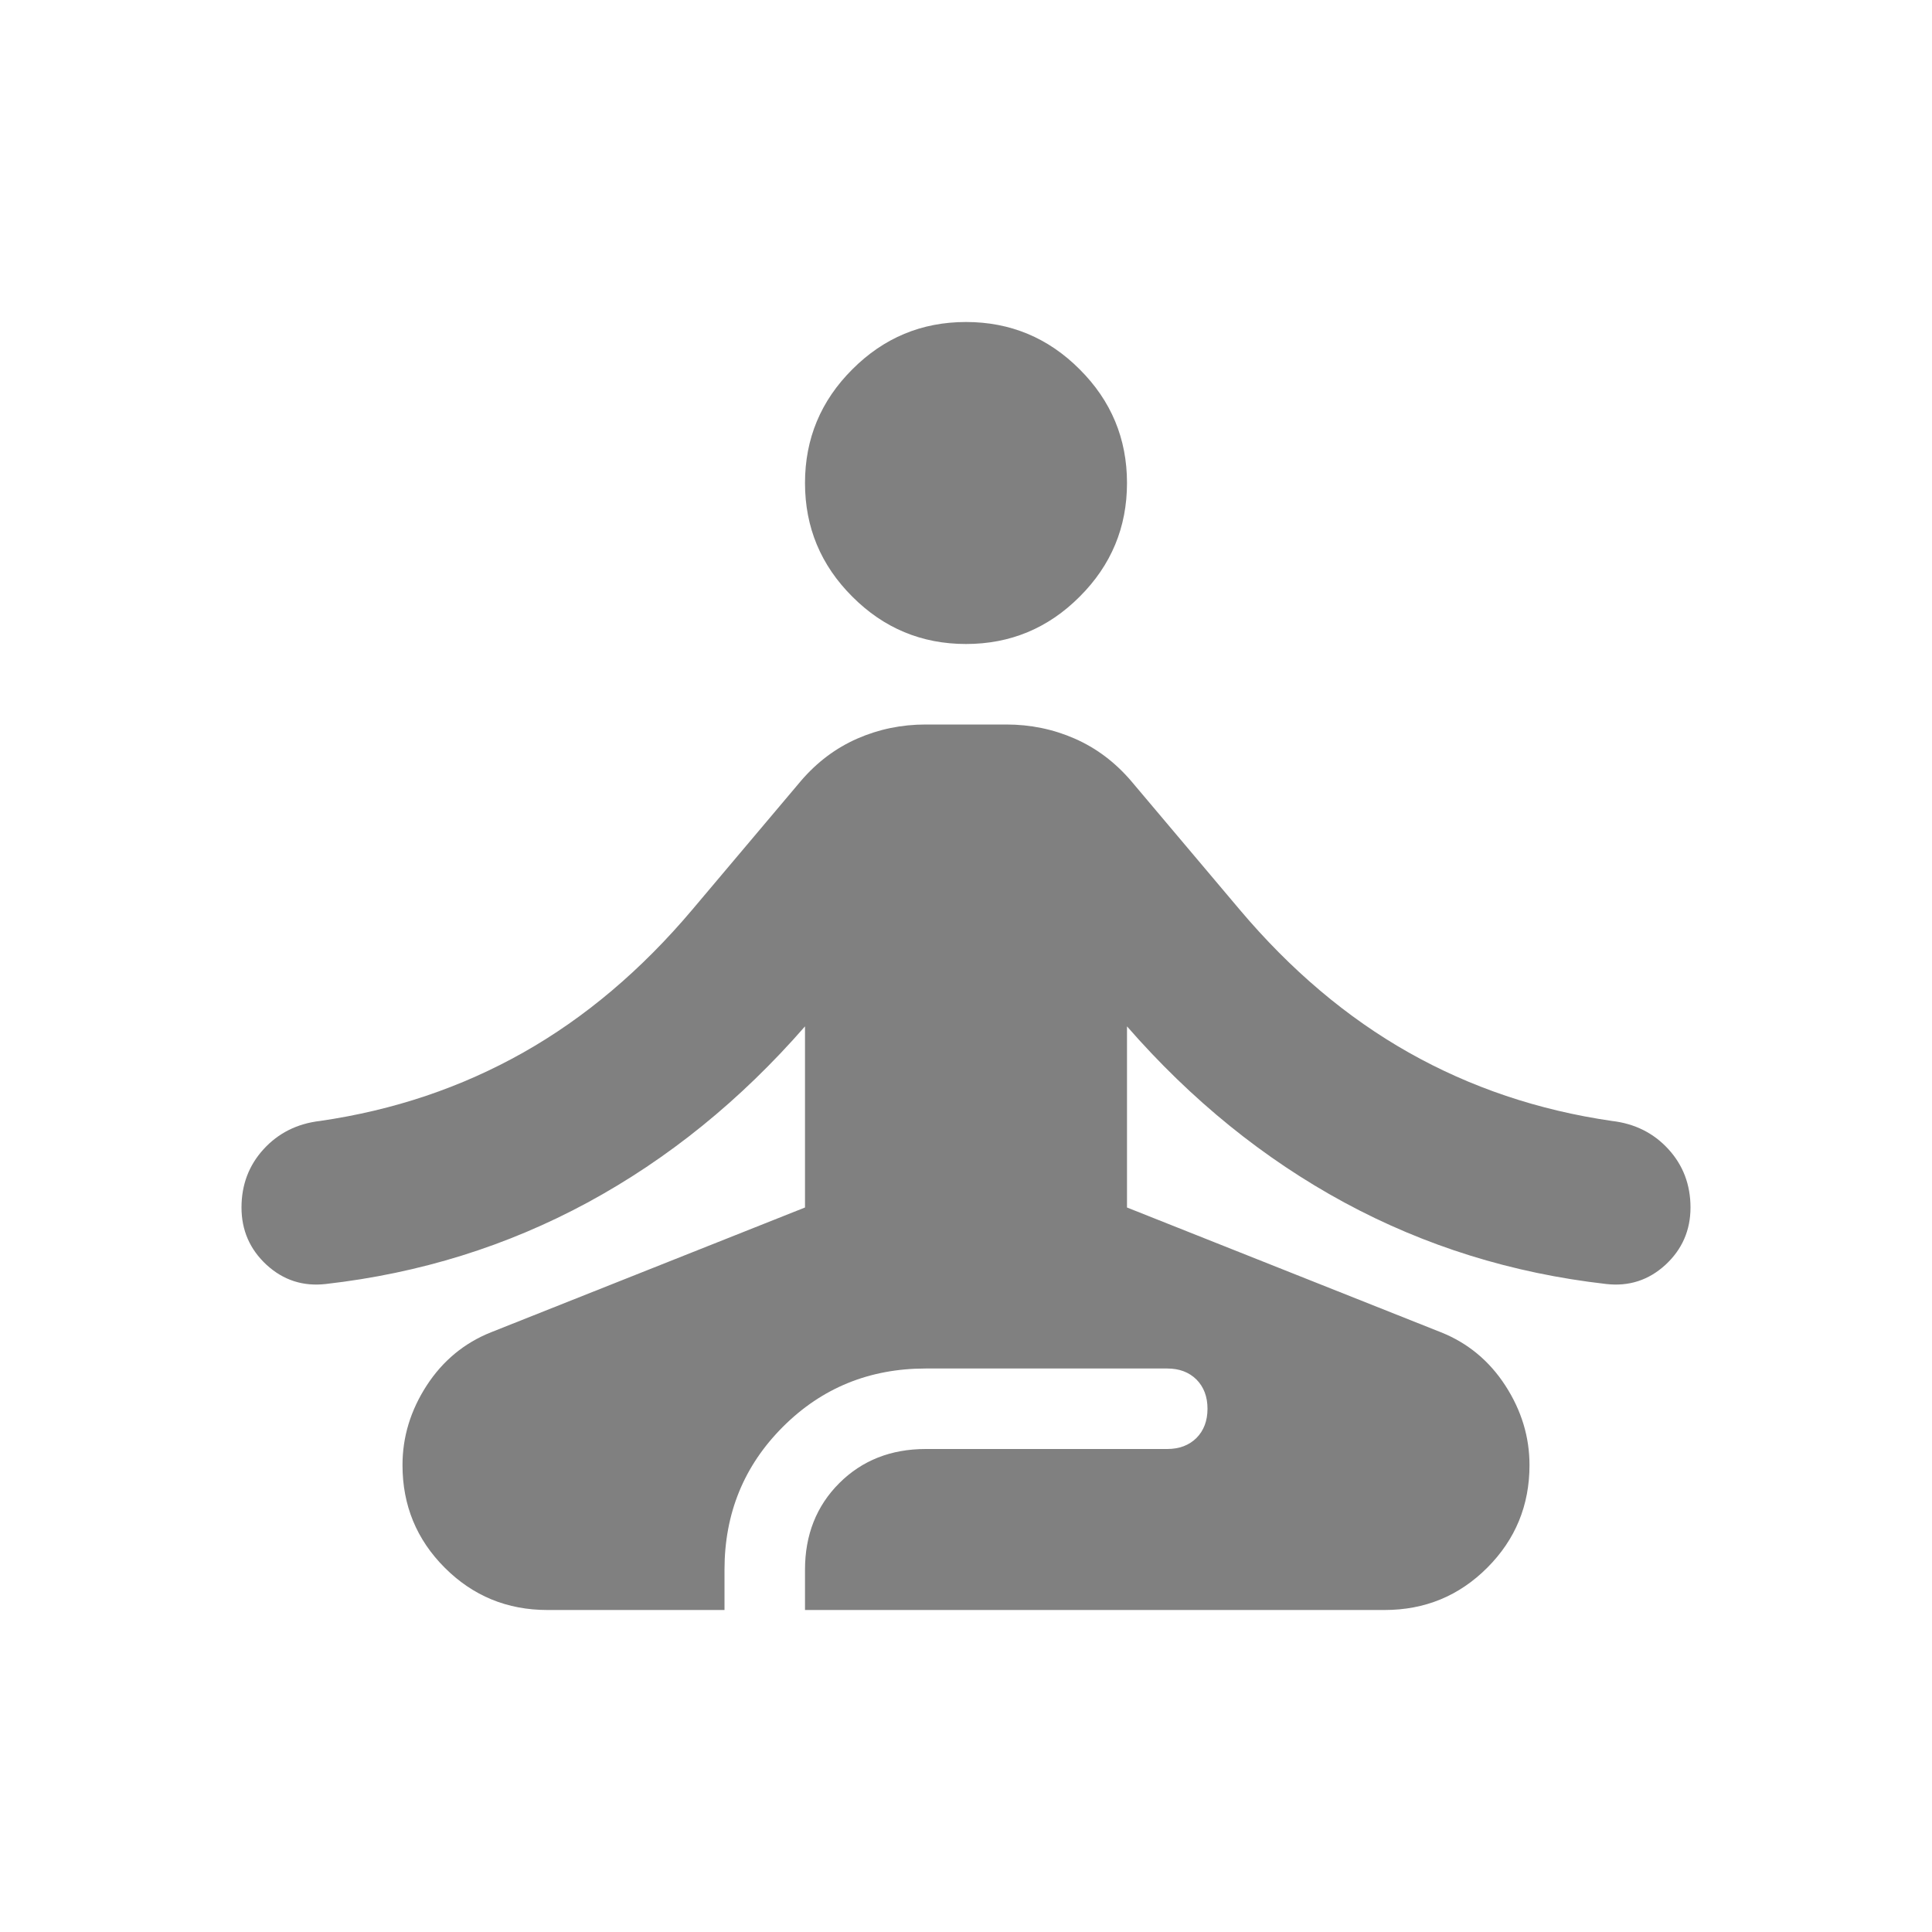
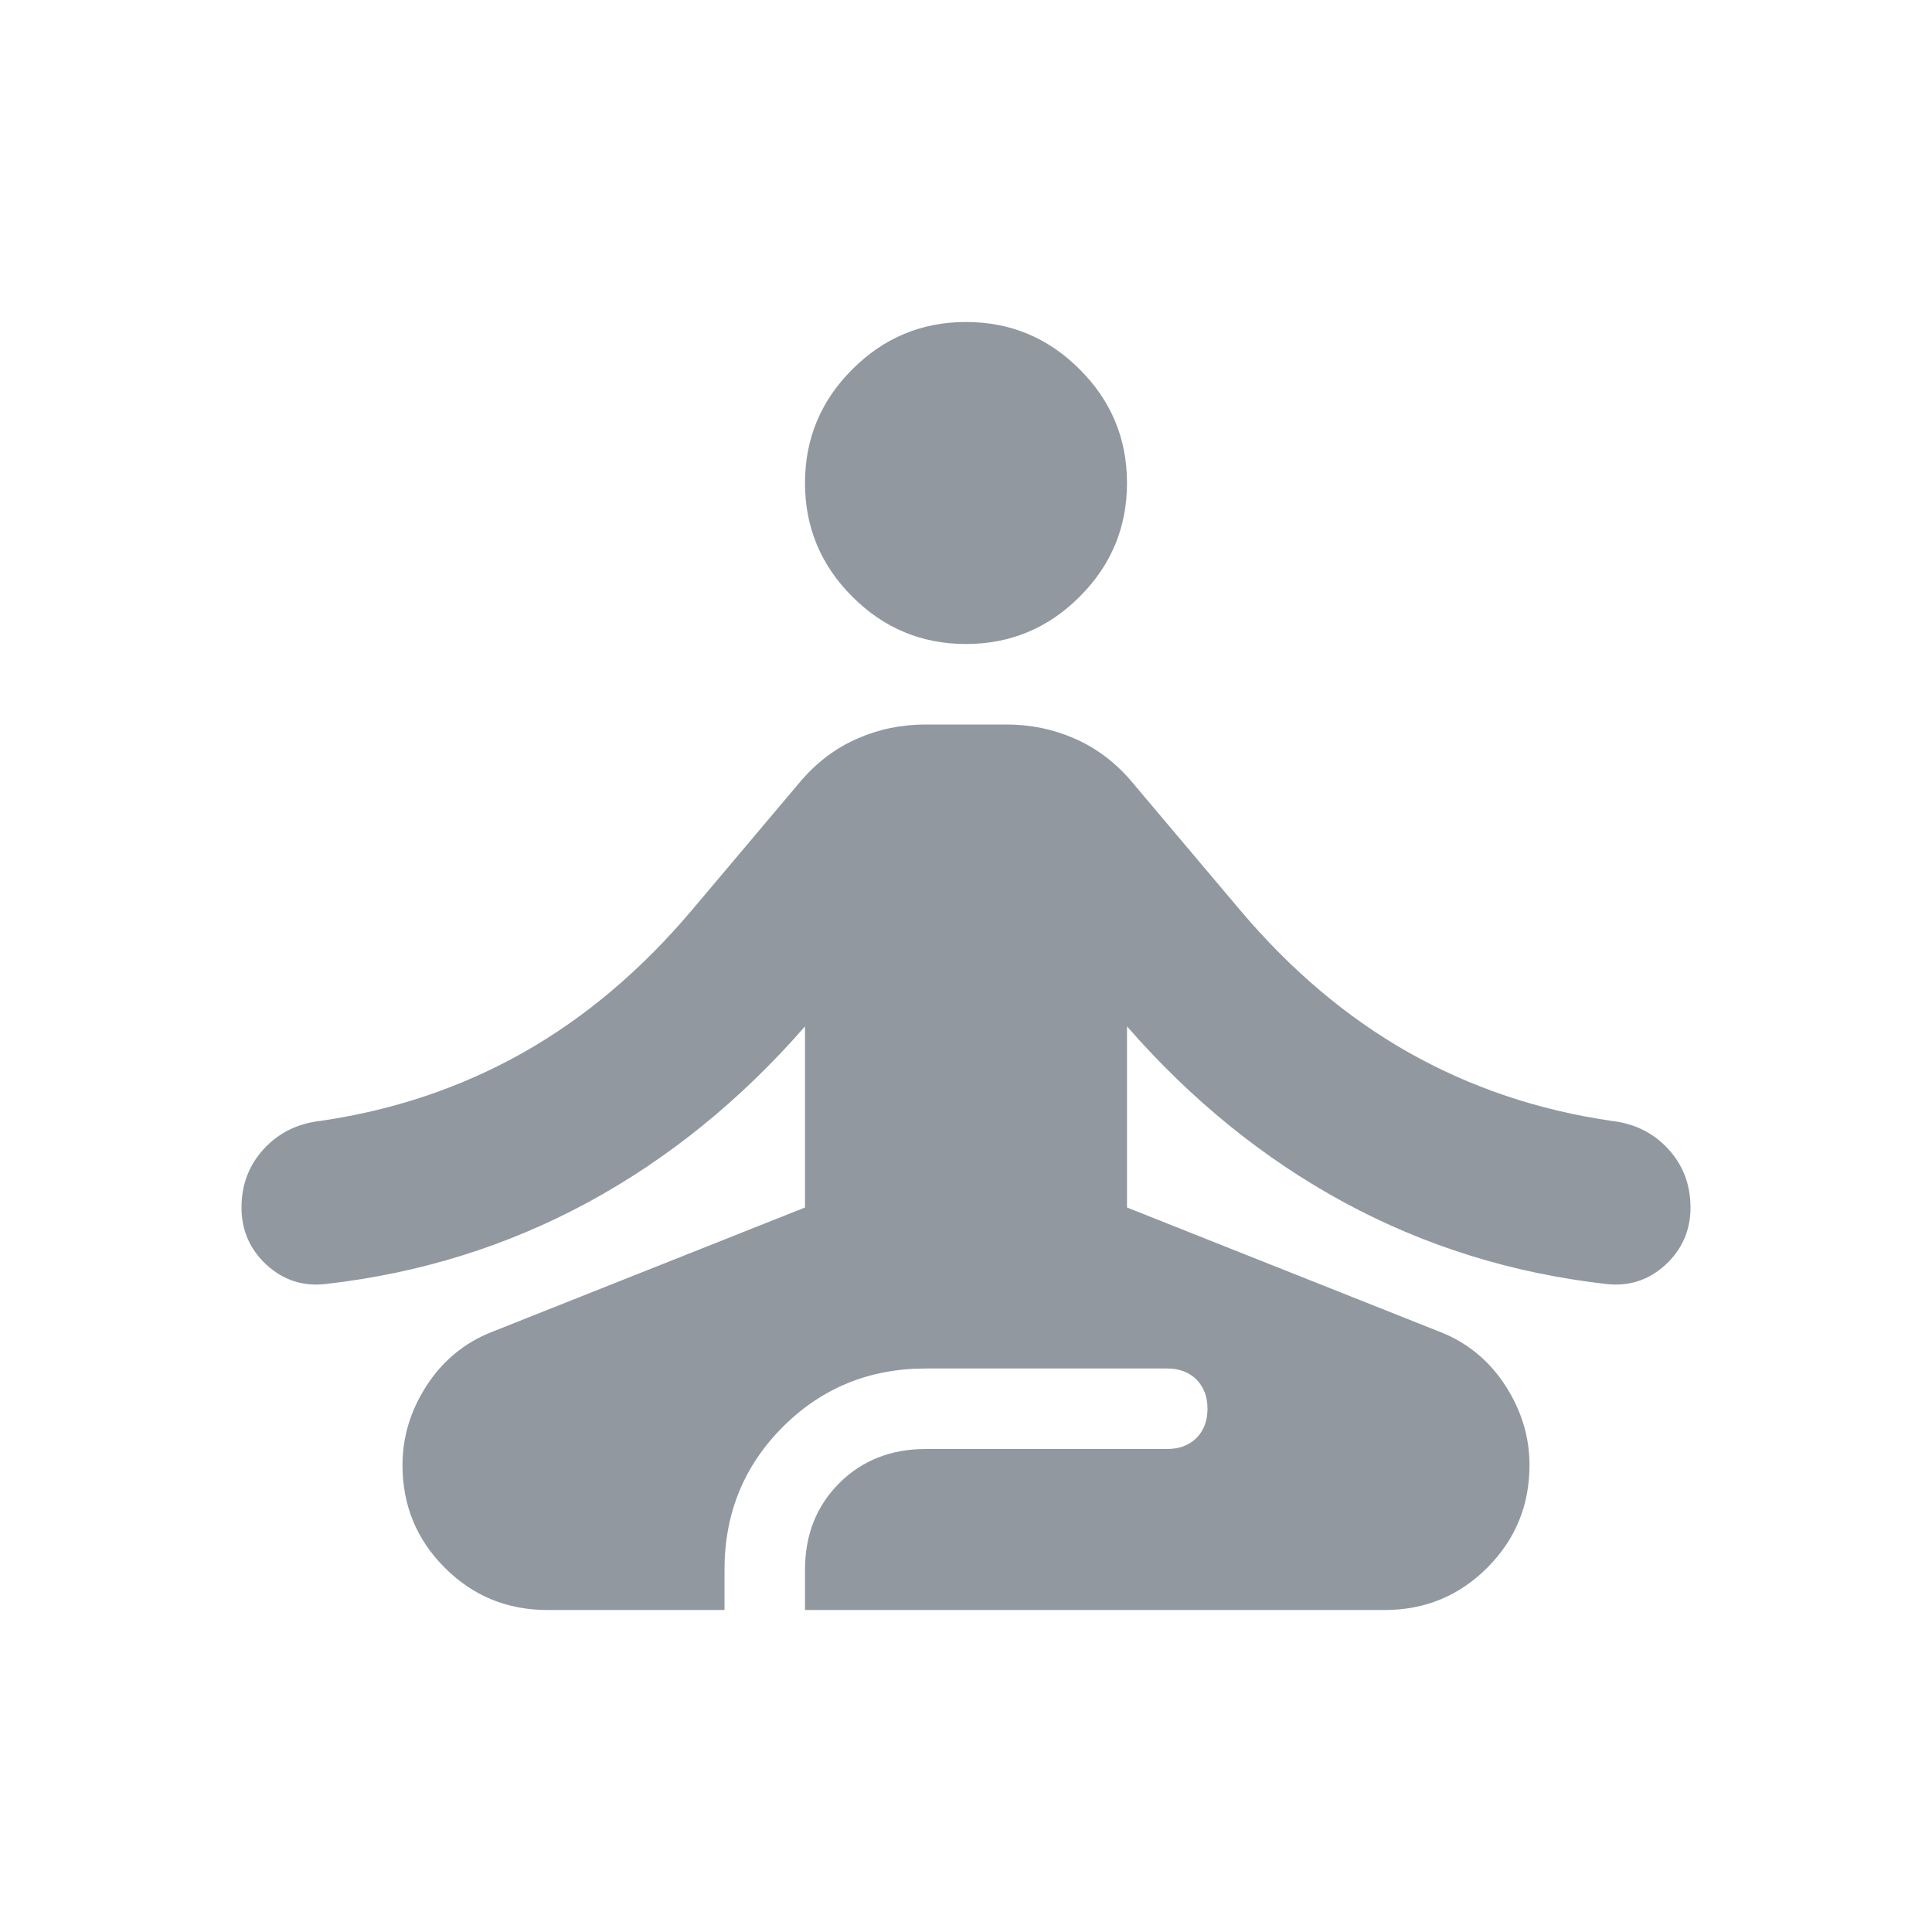
<svg xmlns="http://www.w3.org/2000/svg" width="24" height="24" viewBox="0 0 24 24" fill="none">
-   <path d="M6.8 20C6.3 20 5.875 19.825 5.525 19.475C5.175 19.125 5 18.7 5 18.2C5 17.85 5.1 17.521 5.3 17.212C5.5 16.904 5.767 16.683 6.1 16.55L10 15V12.75C9.2 13.667 8.3 14.396 7.3 14.938C6.3 15.479 5.217 15.817 4.05 15.95C3.767 15.983 3.521 15.904 3.312 15.713C3.104 15.521 3 15.283 3 15C3 14.717 3.092 14.475 3.275 14.275C3.458 14.075 3.692 13.958 3.975 13.925C4.892 13.792 5.733 13.508 6.5 13.075C7.267 12.642 7.967 12.05 8.6 11.3L9.95 9.7C10.15 9.467 10.383 9.292 10.65 9.175C10.917 9.058 11.2 9 11.5 9H12.5C12.8 9 13.083 9.058 13.35 9.175C13.617 9.292 13.85 9.467 14.05 9.7L15.4 11.3C16.033 12.05 16.733 12.642 17.5 13.075C18.267 13.508 19.108 13.792 20.025 13.925C20.308 13.958 20.542 14.075 20.725 14.275C20.908 14.475 21 14.717 21 15C21 15.283 20.896 15.521 20.688 15.713C20.479 15.904 20.233 15.983 19.95 15.95C18.783 15.817 17.7 15.479 16.7 14.938C15.7 14.396 14.8 13.667 14 12.75V15L17.9 16.55C18.233 16.683 18.5 16.904 18.7 17.212C18.9 17.521 19 17.85 19 18.2C19 18.7 18.825 19.125 18.475 19.475C18.125 19.825 17.7 20 17.2 20H10V19.5C10 19.067 10.142 18.708 10.425 18.425C10.708 18.142 11.067 18 11.5 18H14.5C14.65 18 14.771 17.954 14.863 17.863C14.954 17.771 15 17.65 15 17.5C15 17.35 14.954 17.229 14.863 17.137C14.771 17.046 14.65 17 14.5 17H11.5C10.8 17 10.208 17.242 9.725 17.725C9.242 18.208 9 18.8 9 19.5V20H6.8ZM12 8C11.45 8 10.979 7.804 10.588 7.412C10.196 7.021 10 6.55 10 6C10 5.45 10.196 4.979 10.588 4.588C10.979 4.196 11.45 4 12 4C12.55 4 13.021 4.196 13.412 4.588C13.804 4.979 14 5.45 14 6C14 6.55 13.804 7.021 13.412 7.412C13.021 7.804 12.55 8 12 8Z" fill="#808080" />
+   <path d="M6.8 20C6.3 20 5.875 19.825 5.525 19.475C5.175 19.125 5 18.7 5 18.2C5 17.85 5.1 17.521 5.3 17.212C5.5 16.904 5.767 16.683 6.1 16.55L10 15V12.75C9.2 13.667 8.3 14.396 7.3 14.938C6.3 15.479 5.217 15.817 4.05 15.95C3.767 15.983 3.521 15.904 3.312 15.713C3.104 15.521 3 15.283 3 15C3 14.717 3.092 14.475 3.275 14.275C3.458 14.075 3.692 13.958 3.975 13.925C4.892 13.792 5.733 13.508 6.5 13.075C7.267 12.642 7.967 12.05 8.6 11.3L9.95 9.7C10.15 9.467 10.383 9.292 10.65 9.175C10.917 9.058 11.2 9 11.5 9H12.5C12.8 9 13.083 9.058 13.35 9.175C13.617 9.292 13.85 9.467 14.05 9.7L15.4 11.3C16.033 12.05 16.733 12.642 17.5 13.075C18.267 13.508 19.108 13.792 20.025 13.925C20.308 13.958 20.542 14.075 20.725 14.275C20.908 14.475 21 14.717 21 15C21 15.283 20.896 15.521 20.688 15.713C20.479 15.904 20.233 15.983 19.95 15.95C18.783 15.817 17.7 15.479 16.7 14.938C15.7 14.396 14.8 13.667 14 12.75V15L17.9 16.55C18.233 16.683 18.5 16.904 18.7 17.212C18.9 17.521 19 17.85 19 18.2C19 18.7 18.825 19.125 18.475 19.475C18.125 19.825 17.7 20 17.2 20H10V19.5C10 19.067 10.142 18.708 10.425 18.425C10.708 18.142 11.067 18 11.5 18H14.5C14.65 18 14.771 17.954 14.863 17.863C14.954 17.771 15 17.65 15 17.5C15 17.35 14.954 17.229 14.863 17.137C14.771 17.046 14.65 17 14.5 17H11.5C10.8 17 10.208 17.242 9.725 17.725C9.242 18.208 9 18.8 9 19.5V20H6.8ZM12 8C11.45 8 10.979 7.804 10.588 7.412C10.196 7.021 10 6.55 10 6C10 5.45 10.196 4.979 10.588 4.588C10.979 4.196 11.45 4 12 4C12.55 4 13.021 4.196 13.412 4.588C13.804 4.979 14 5.45 14 6C14 6.55 13.804 7.021 13.412 7.412C13.021 7.804 12.55 8 12 8Z" fill="#9198A0" />
</svg>
